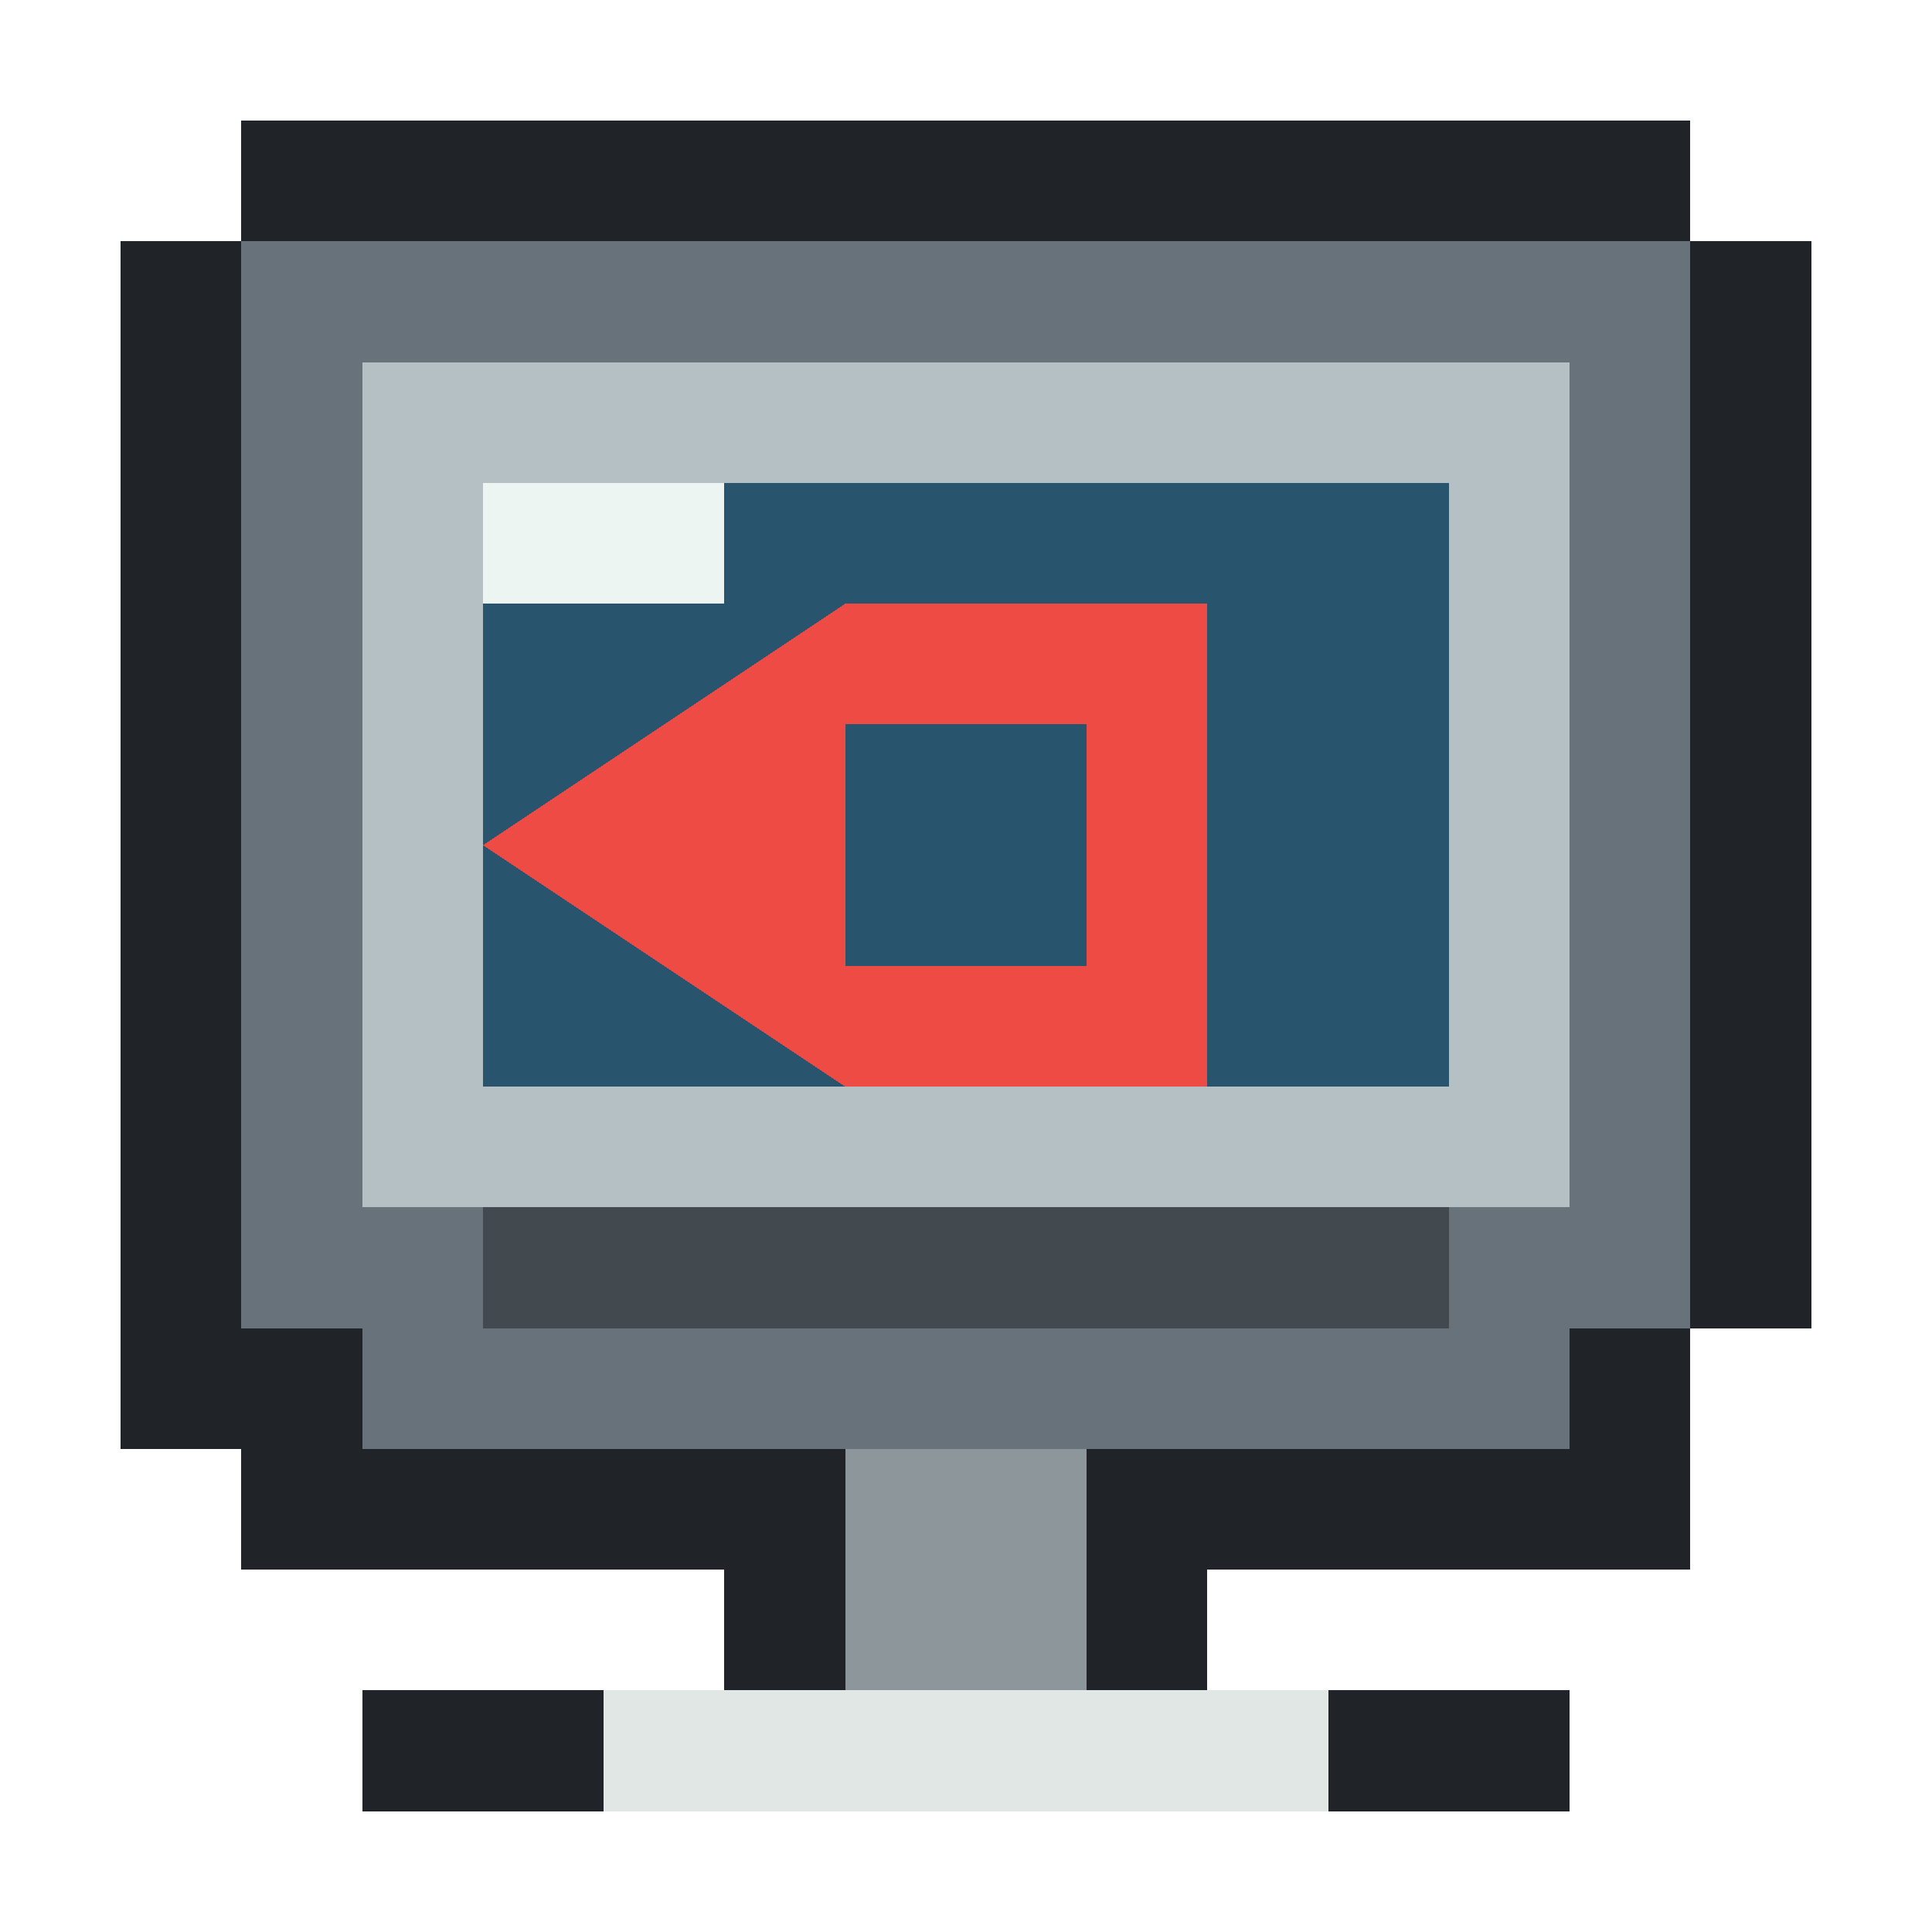
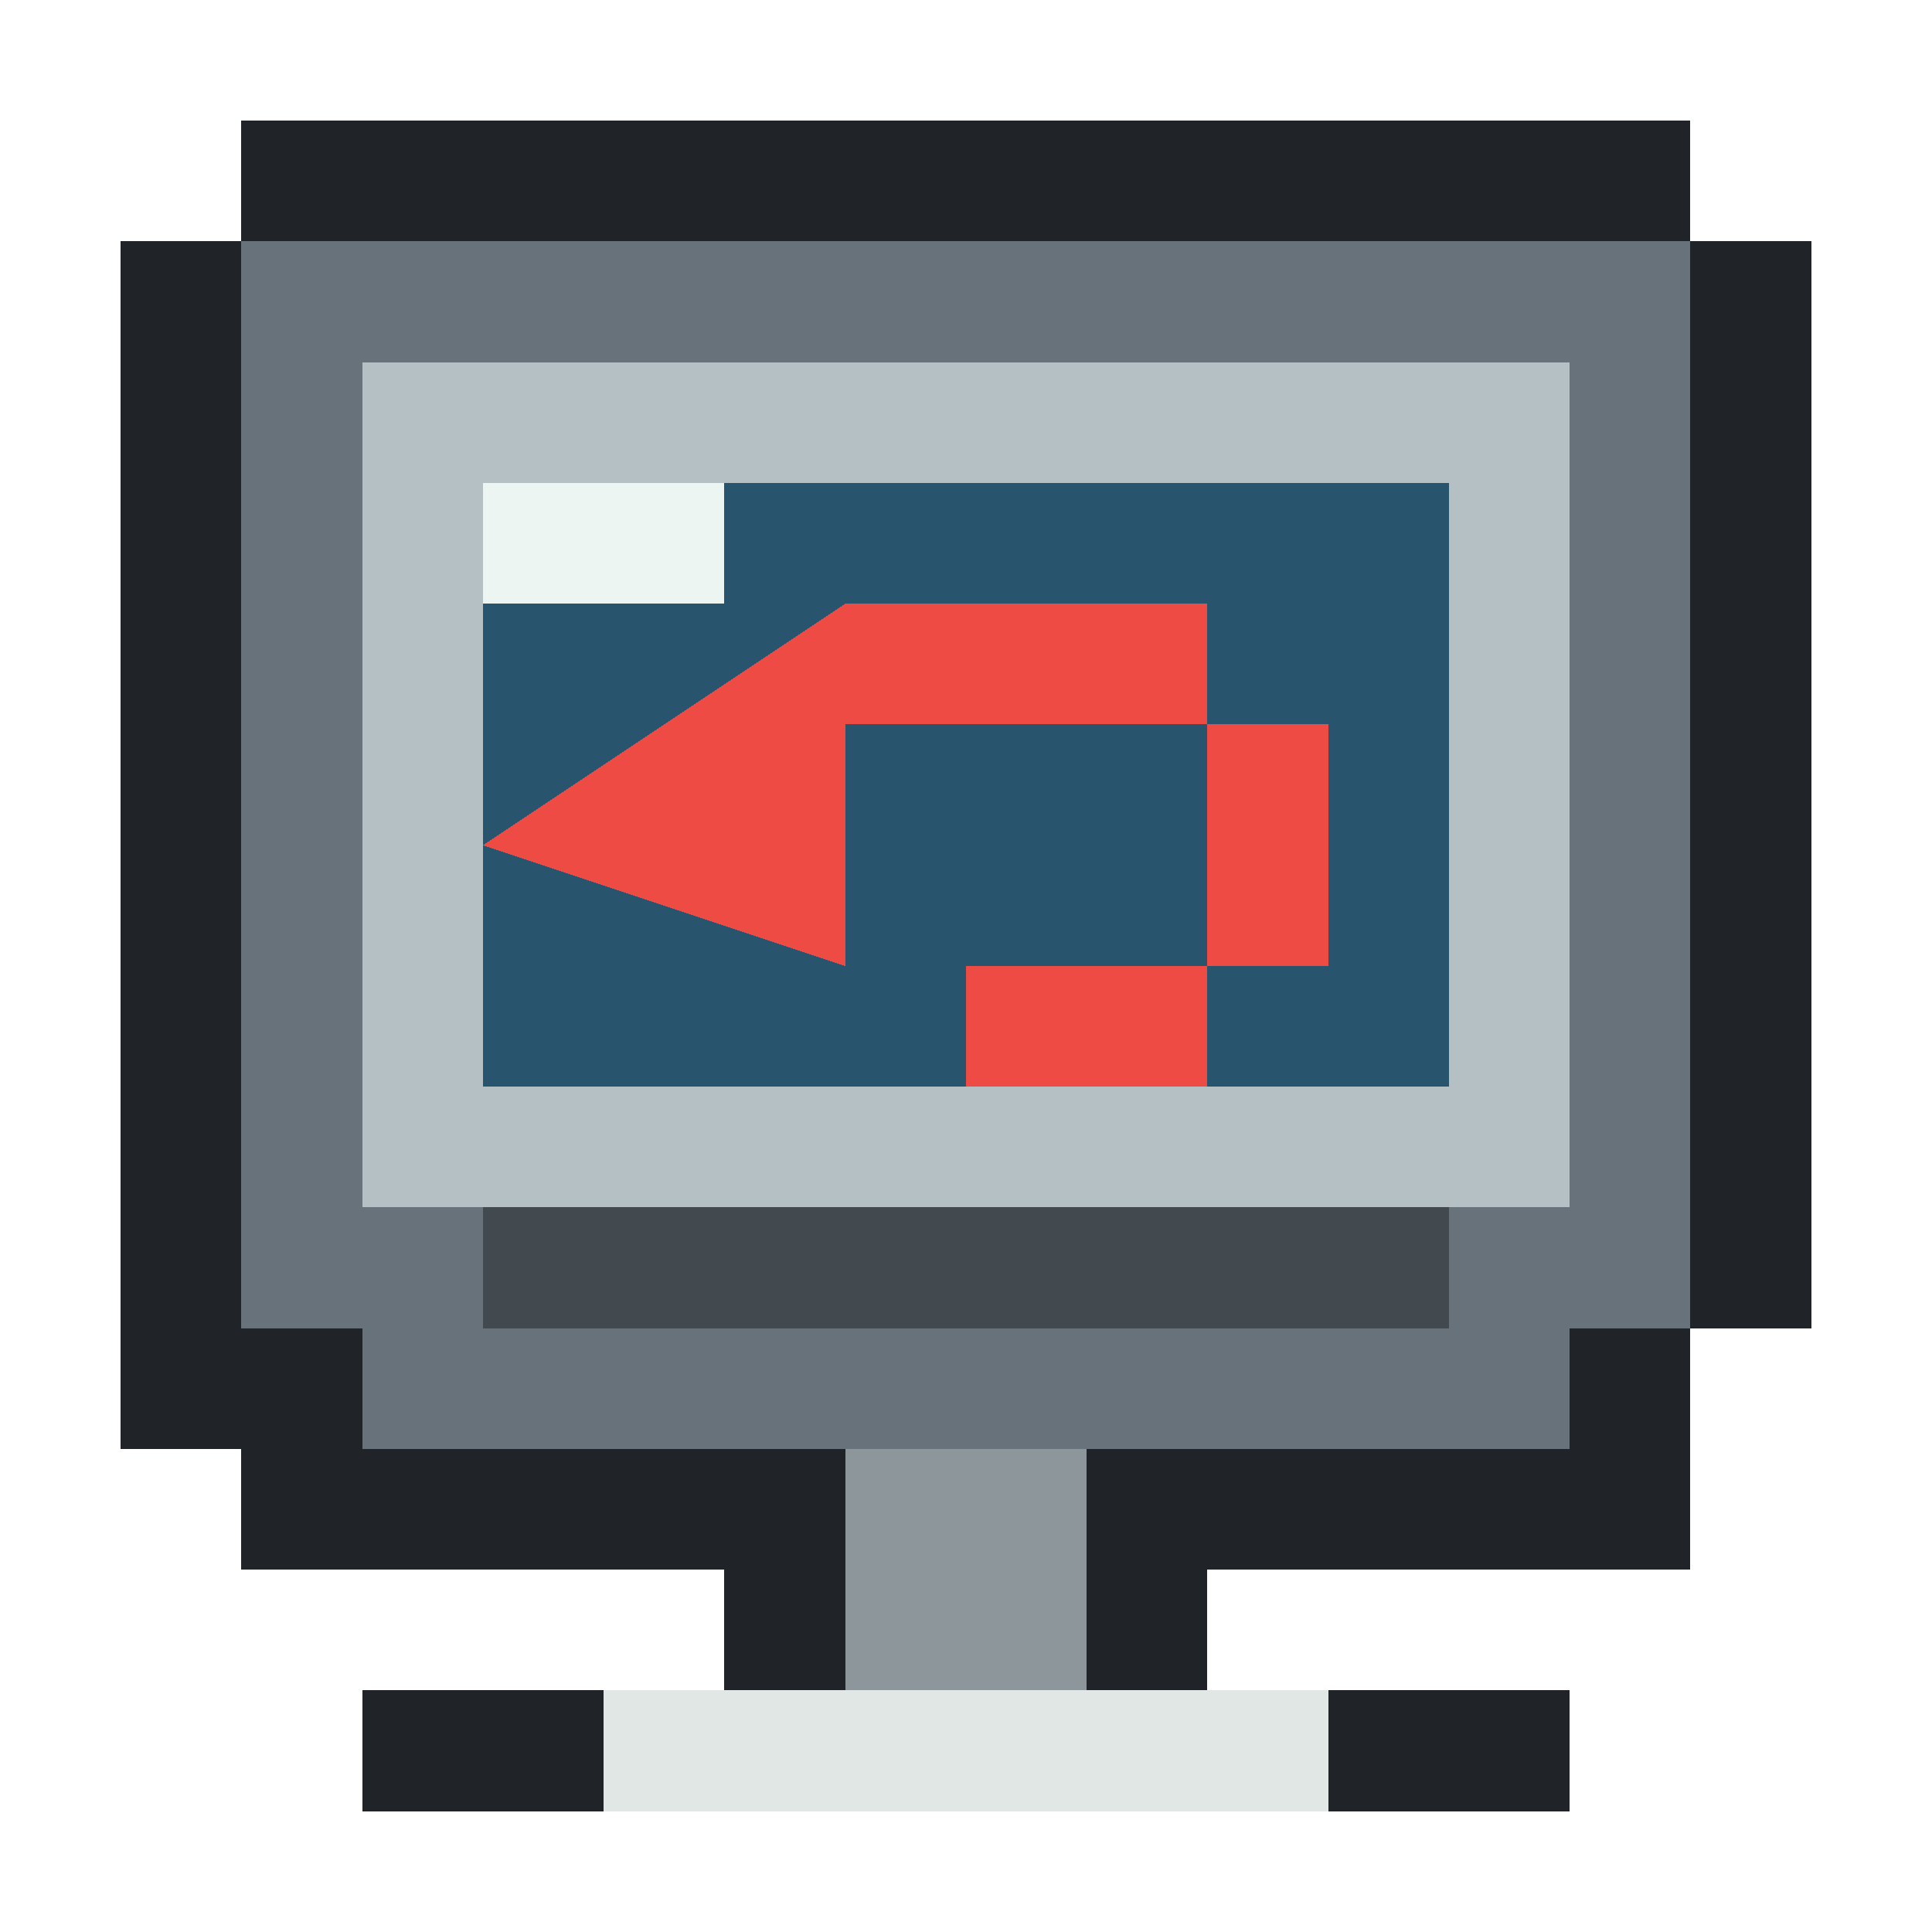
<svg xmlns="http://www.w3.org/2000/svg" viewBox="0 0 16 16" shape-rendering="crispEdges" data-m98-concept="reset-desktop" data-m98-grid="16">
  <path fill="#202327" d="M2 1H14V2H15V11H14V13H10V14H13V15H3V14H6V13H2V12H1V2H2Z" />
  <path fill="#68727b" d="M2 2H14V11H13V12H3V11H2Z" />
  <rect fill="#b5c0c4" x="3" y="3" width="10" height="7" />
  <rect fill="#28546d" x="4" y="4" width="8" height="5" />
  <rect fill="#ed4b43" x="7" y="5" width="3" height="1" />
-   <rect fill="#ed4b43" x="9" y="6" width="1" height="3" />
-   <rect fill="#ed4b43" x="7" y="8" width="3" height="1" />
-   <polygon fill="#ed4b43" points="4,7 7,5 7,9" />
+   <rect fill="#ed4b43" x="10" y="6" width="1" height="2" />
+   <rect fill="#ed4b43" x="8" y="8" width="2" height="1" />
+   <polygon fill="#ed4b43" points="4,7 7,5 7,8" />
  <rect fill="#edf5f2" x="4" y="4" width="2" height="1" />
  <rect fill="#42494f" x="4" y="10" width="8" height="1" />
  <rect fill="#8c969b" x="7" y="12" width="2" height="2" />
  <rect fill="#e0e7e4" x="5" y="14" width="6" height="1" />
</svg>
